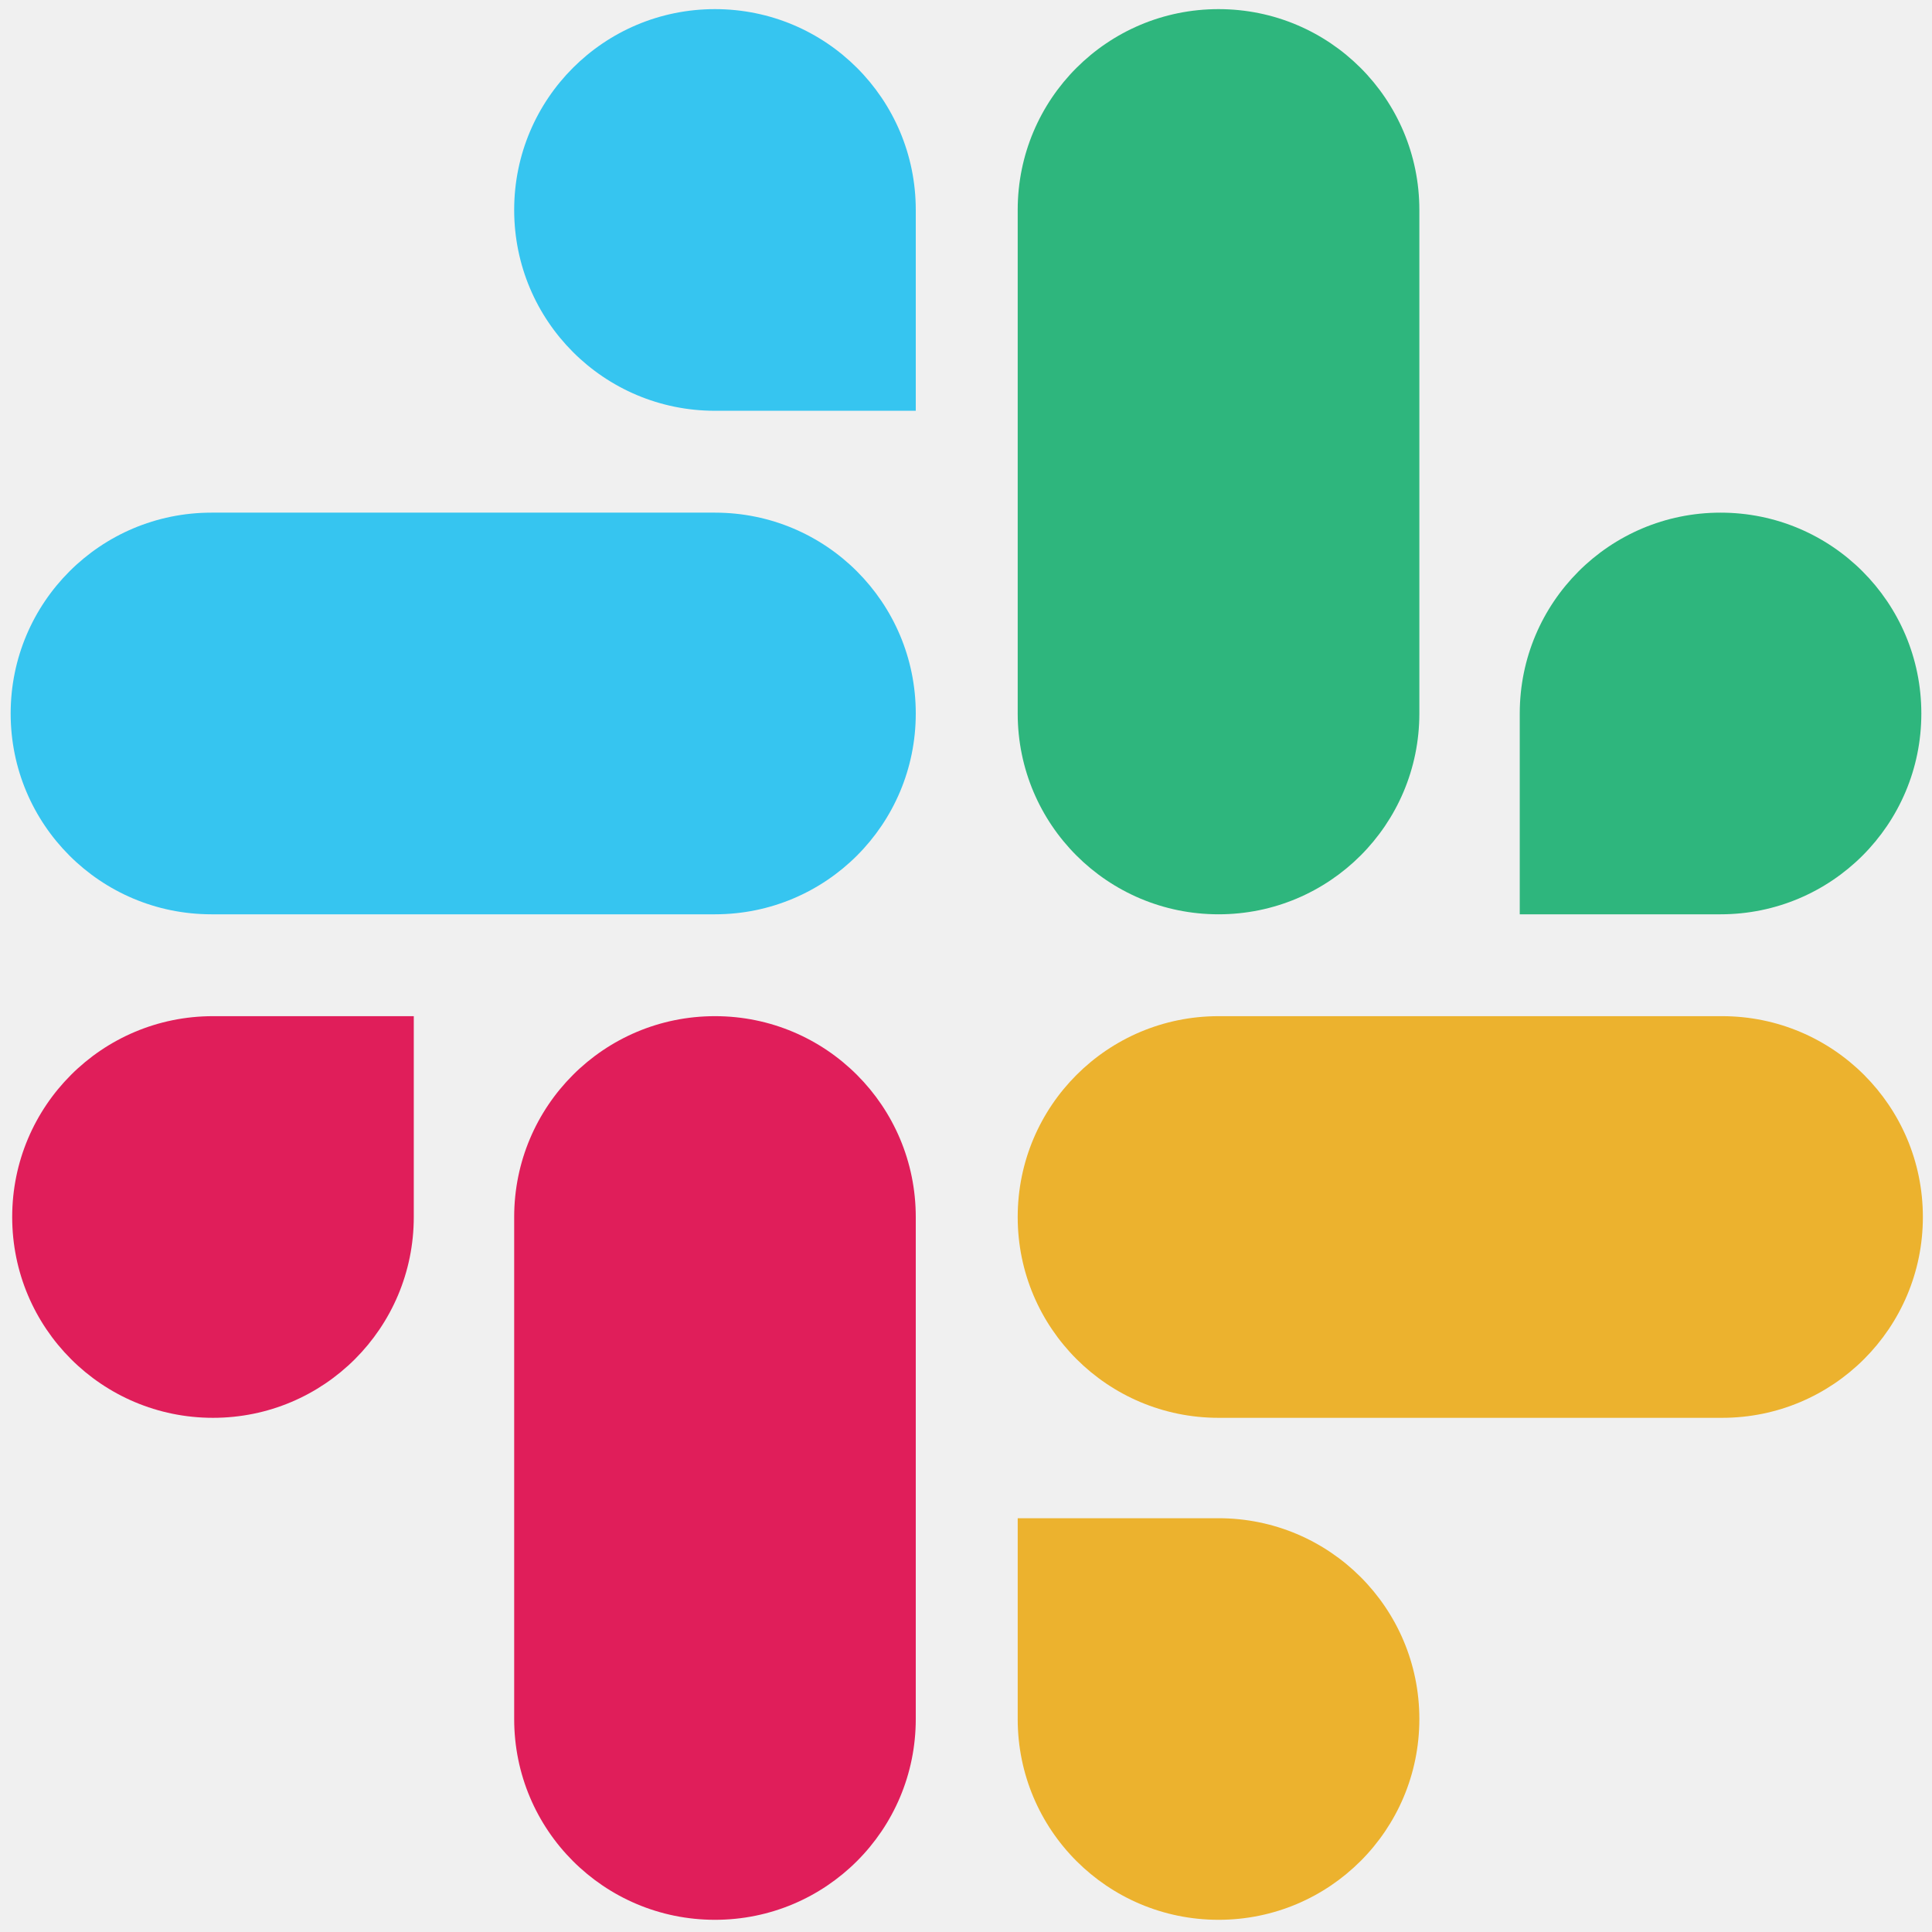
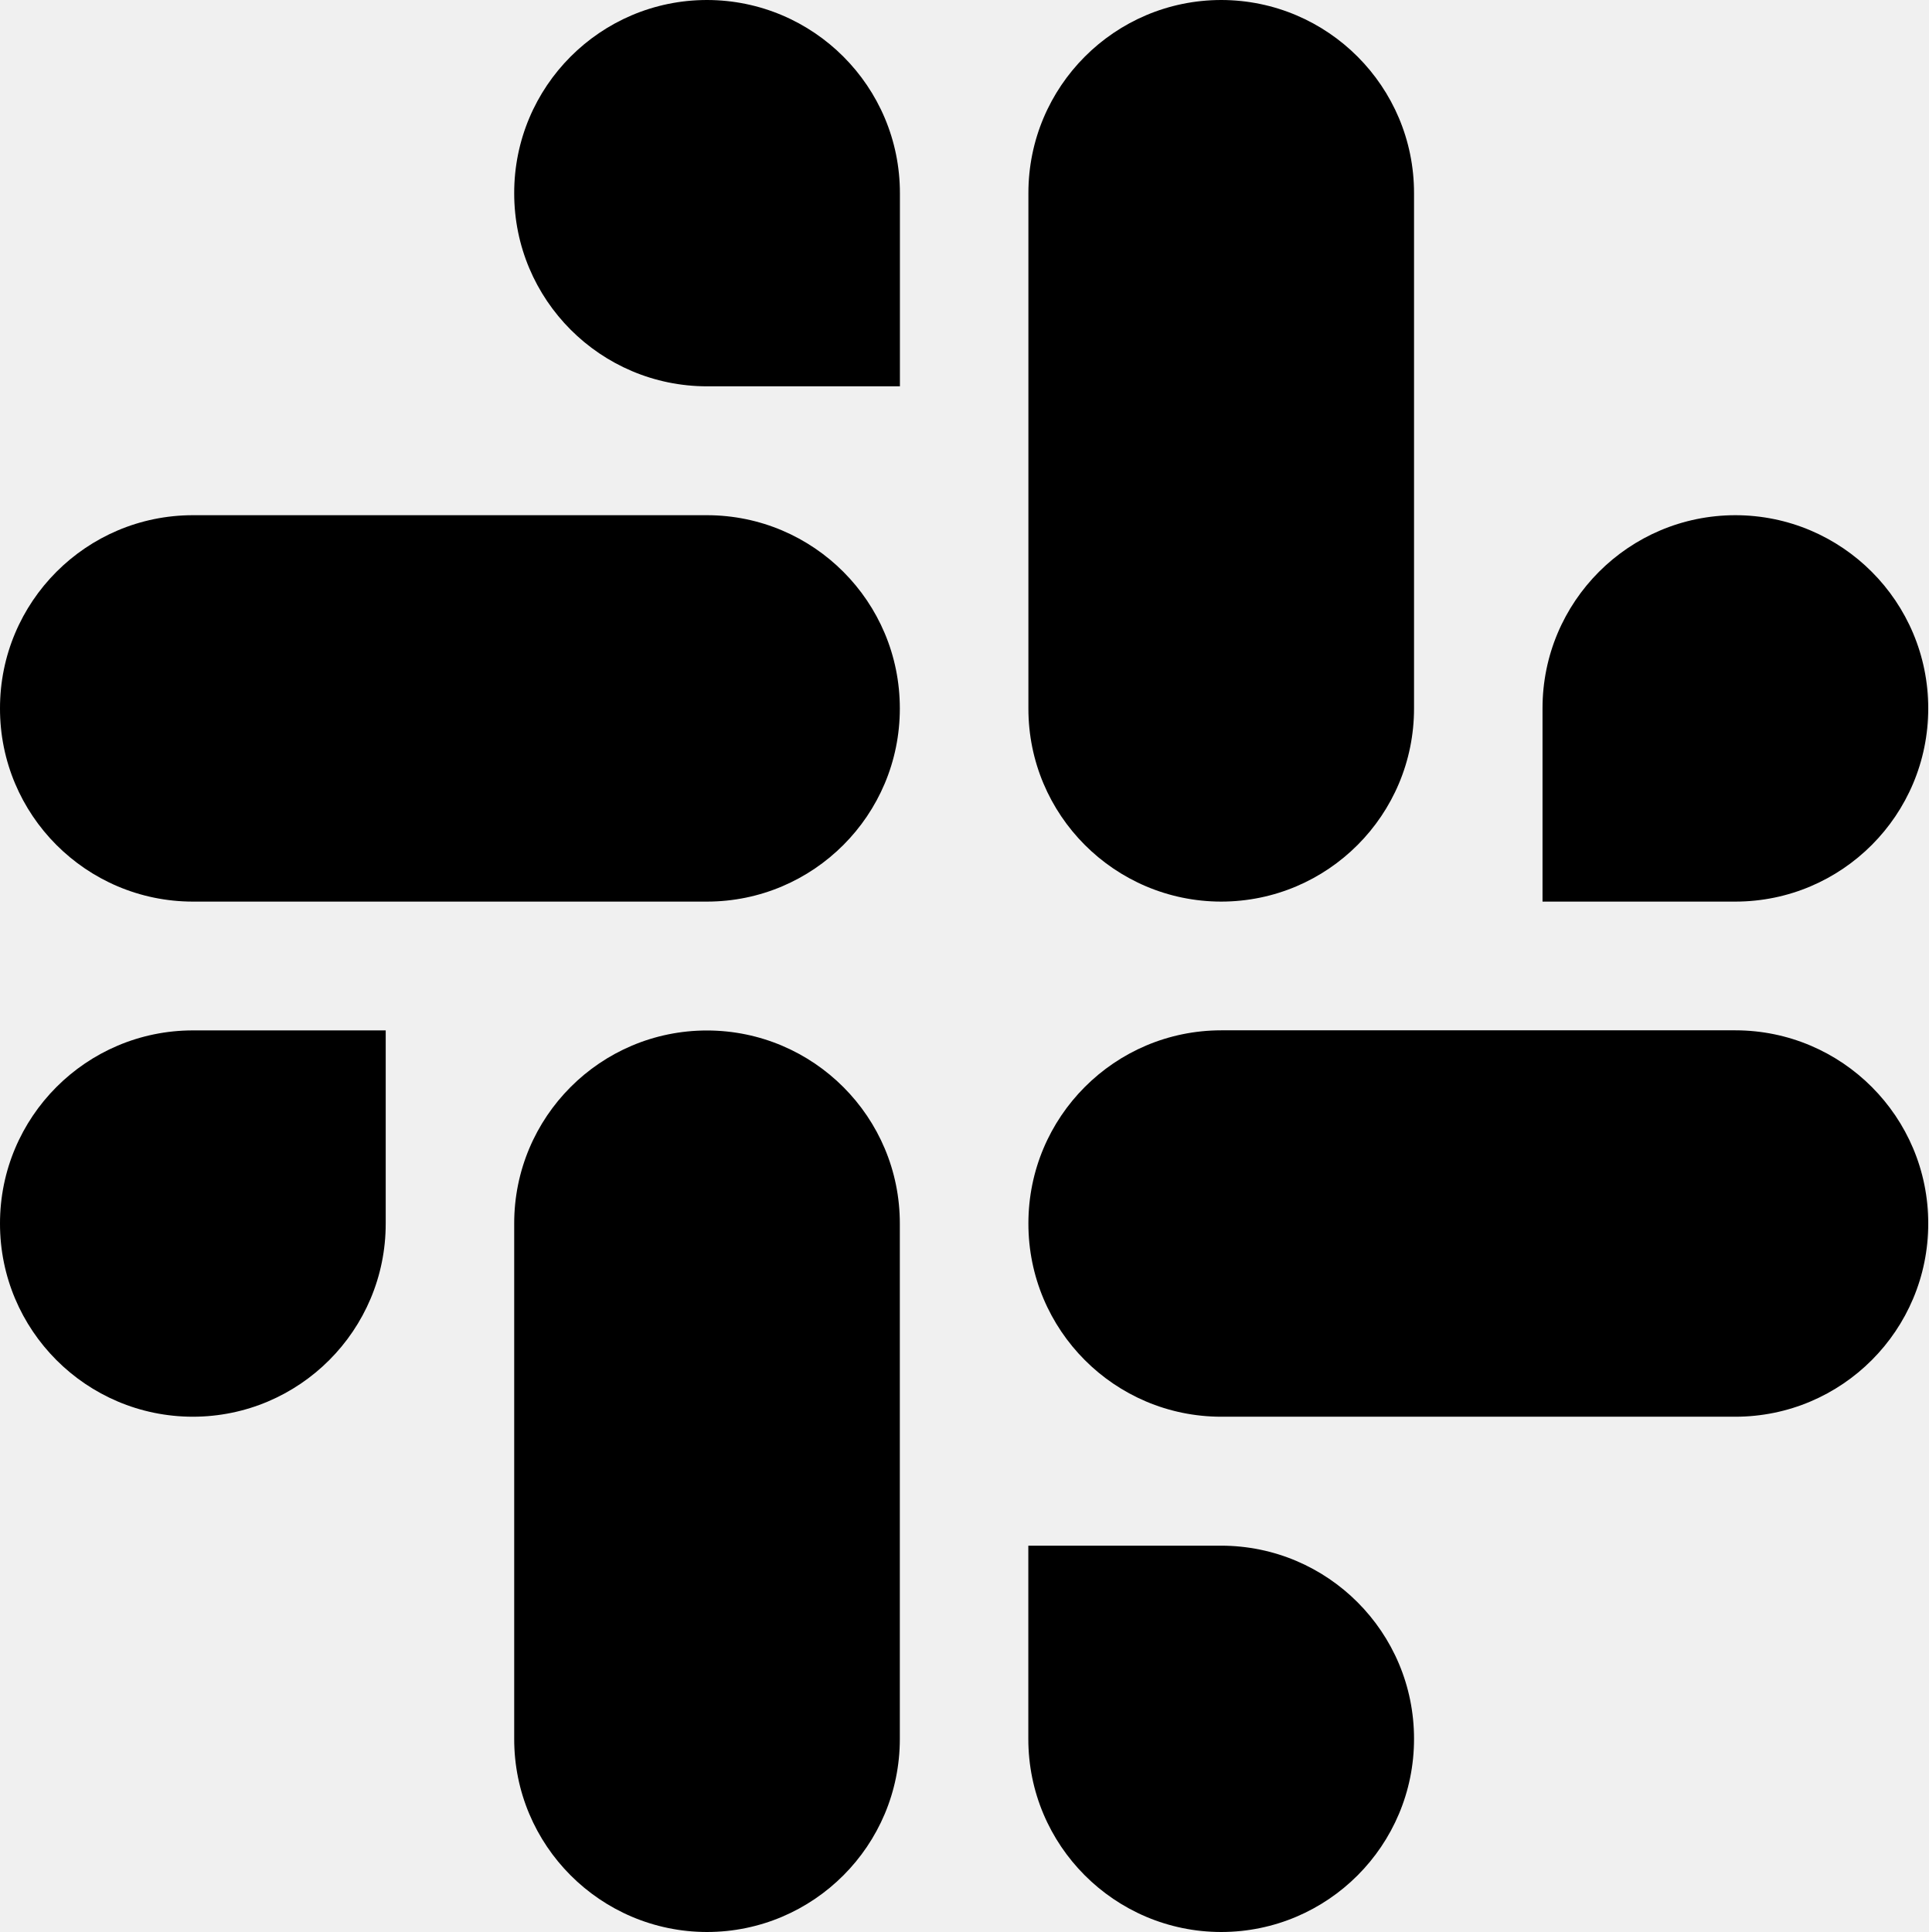
- <svg xmlns="http://www.w3.org/2000/svg" width="29" height="29" viewBox="0 0 29 29" fill="none">
-   <g clip-path="url(#clip0_463_573)">
-     <path d="M6.211 18.268C6.211 19.934 4.864 21.282 3.197 21.282C1.53 21.282 0.183 19.934 0.183 18.268C0.183 16.601 1.53 15.253 3.197 15.253H6.211V18.268ZM7.718 18.268C7.718 16.601 9.065 15.253 10.732 15.253C12.399 15.253 13.746 16.601 13.746 18.268V25.803C13.746 27.47 12.399 28.817 10.732 28.817C9.065 28.817 7.718 27.47 7.718 25.803V18.268Z" fill="#E01E5A" />
-     <path d="M10.732 6.166C9.065 6.166 7.718 4.818 7.718 3.151C7.718 1.484 9.065 0.137 10.732 0.137C12.399 0.137 13.746 1.484 13.746 3.151V6.166H10.732ZM10.732 7.695C12.399 7.695 13.746 9.043 13.746 10.71C13.746 12.377 12.399 13.724 10.732 13.724H3.174C1.507 13.724 0.16 12.377 0.16 10.71C0.16 9.043 1.507 7.695 3.174 7.695H10.732Z" fill="#36C5F0" />
-     <path d="M22.812 10.71C22.812 9.043 24.159 7.695 25.826 7.695C27.493 7.695 28.84 9.043 28.84 10.71C28.84 12.377 27.493 13.724 25.826 13.724H22.812V10.71ZM21.305 10.71C21.305 12.377 19.957 13.724 18.291 13.724C16.624 13.724 15.276 12.377 15.276 10.71V3.151C15.276 1.484 16.624 0.137 18.291 0.137C19.957 0.137 21.305 1.484 21.305 3.151V10.71Z" fill="#2EB67D" />
-     <path d="M18.291 22.789C19.957 22.789 21.305 24.136 21.305 25.803C21.305 27.47 19.957 28.817 18.291 28.817C16.624 28.817 15.276 27.47 15.276 25.803V22.789H18.291ZM18.291 21.282C16.624 21.282 15.276 19.934 15.276 18.268C15.276 16.601 16.624 15.253 18.291 15.253H25.849C27.516 15.253 28.863 16.601 28.863 18.268C28.863 19.934 27.516 21.282 25.849 21.282H18.291Z" fill="#ECB22E" />
+ <svg xmlns="http://www.w3.org/2000/svg" fill="currentcolor" enable-background="new 0 0 2447.6 2452.5" viewBox="0 0 2447.6 2452.5">
+   <g clip-rule="evenodd" fill-rule="evenodd">
+     <path d="m897.4 0c-135.3.1-244.8 109.9-244.7 245.2-.1 135.3 109.5 245.1 244.8 245.2h244.8v-245.1c.1-135.3-109.5-245.1-244.9-245.3.1 0 .1 0 0 0m0 654h-652.6c-135.3.1-244.9 109.9-244.8 245.2-.2 135.3 109.4 245.1 244.7 245.3h652.7c135.3-.1 244.9-109.9 244.8-245.2.1-135.4-109.5-245.2-244.8-245.3z" />
+     <path d="m2447.6 899.2c.1-135.3-109.5-245.1-244.8-245.2-135.3.1-244.9 109.9-244.8 245.2v245.3h244.8c135.3-.1 244.9-109.9 244.8-245.3zm-652.7 0v-654c.1-135.2-109.4-245-244.7-245.2-135.3.1-244.9 109.9-244.8 245.2v654c-.2 135.3 109.4 245.1 244.7 245.3 135.3-.1 244.9-109.9 244.8-245.3z" />
+     <path d="m1550.1 2452.5c135.3-.1 244.9-109.9 244.8-245.2.1-135.3-109.5-245.1-244.8-245.2h-244.8v245.2c-.1 135.2 109.5 245 244.8 245.2zm0-654.1h652.7c135.3-.1 244.9-109.9 244.8-245.2.2-135.3-109.4-245.1-244.7-245.3h-652.7c-135.3.1-244.9 109.9-244.8 245.2-.1 135.4 109.4 245.2 244.7 245.3z" />
+     <path d="m0 1553.2c-.1 135.3 109.5 245.1 244.8 245.2 135.3-.1 244.9-109.9 244.8-245.2v-245.2h-244.8c-135.3.1-244.9 109.9-244.8 245.2zm652.7 0v654c-.2 135.3 109.4 245.1 244.7 245.3 135.3-.1 244.9-109.9 244.8-245.2v-653.9c.2-135.3-109.4-245.1-244.7-245.3-135.4 0-244.9 109.8-244.8 245.1 0 0 0 .1 0 0" />
  </g>
-   <defs>
-     <clipPath id="clip0_463_573">
-       <rect width="29" height="29" fill="white" />
-     </clipPath>
-   </defs>
</svg>
